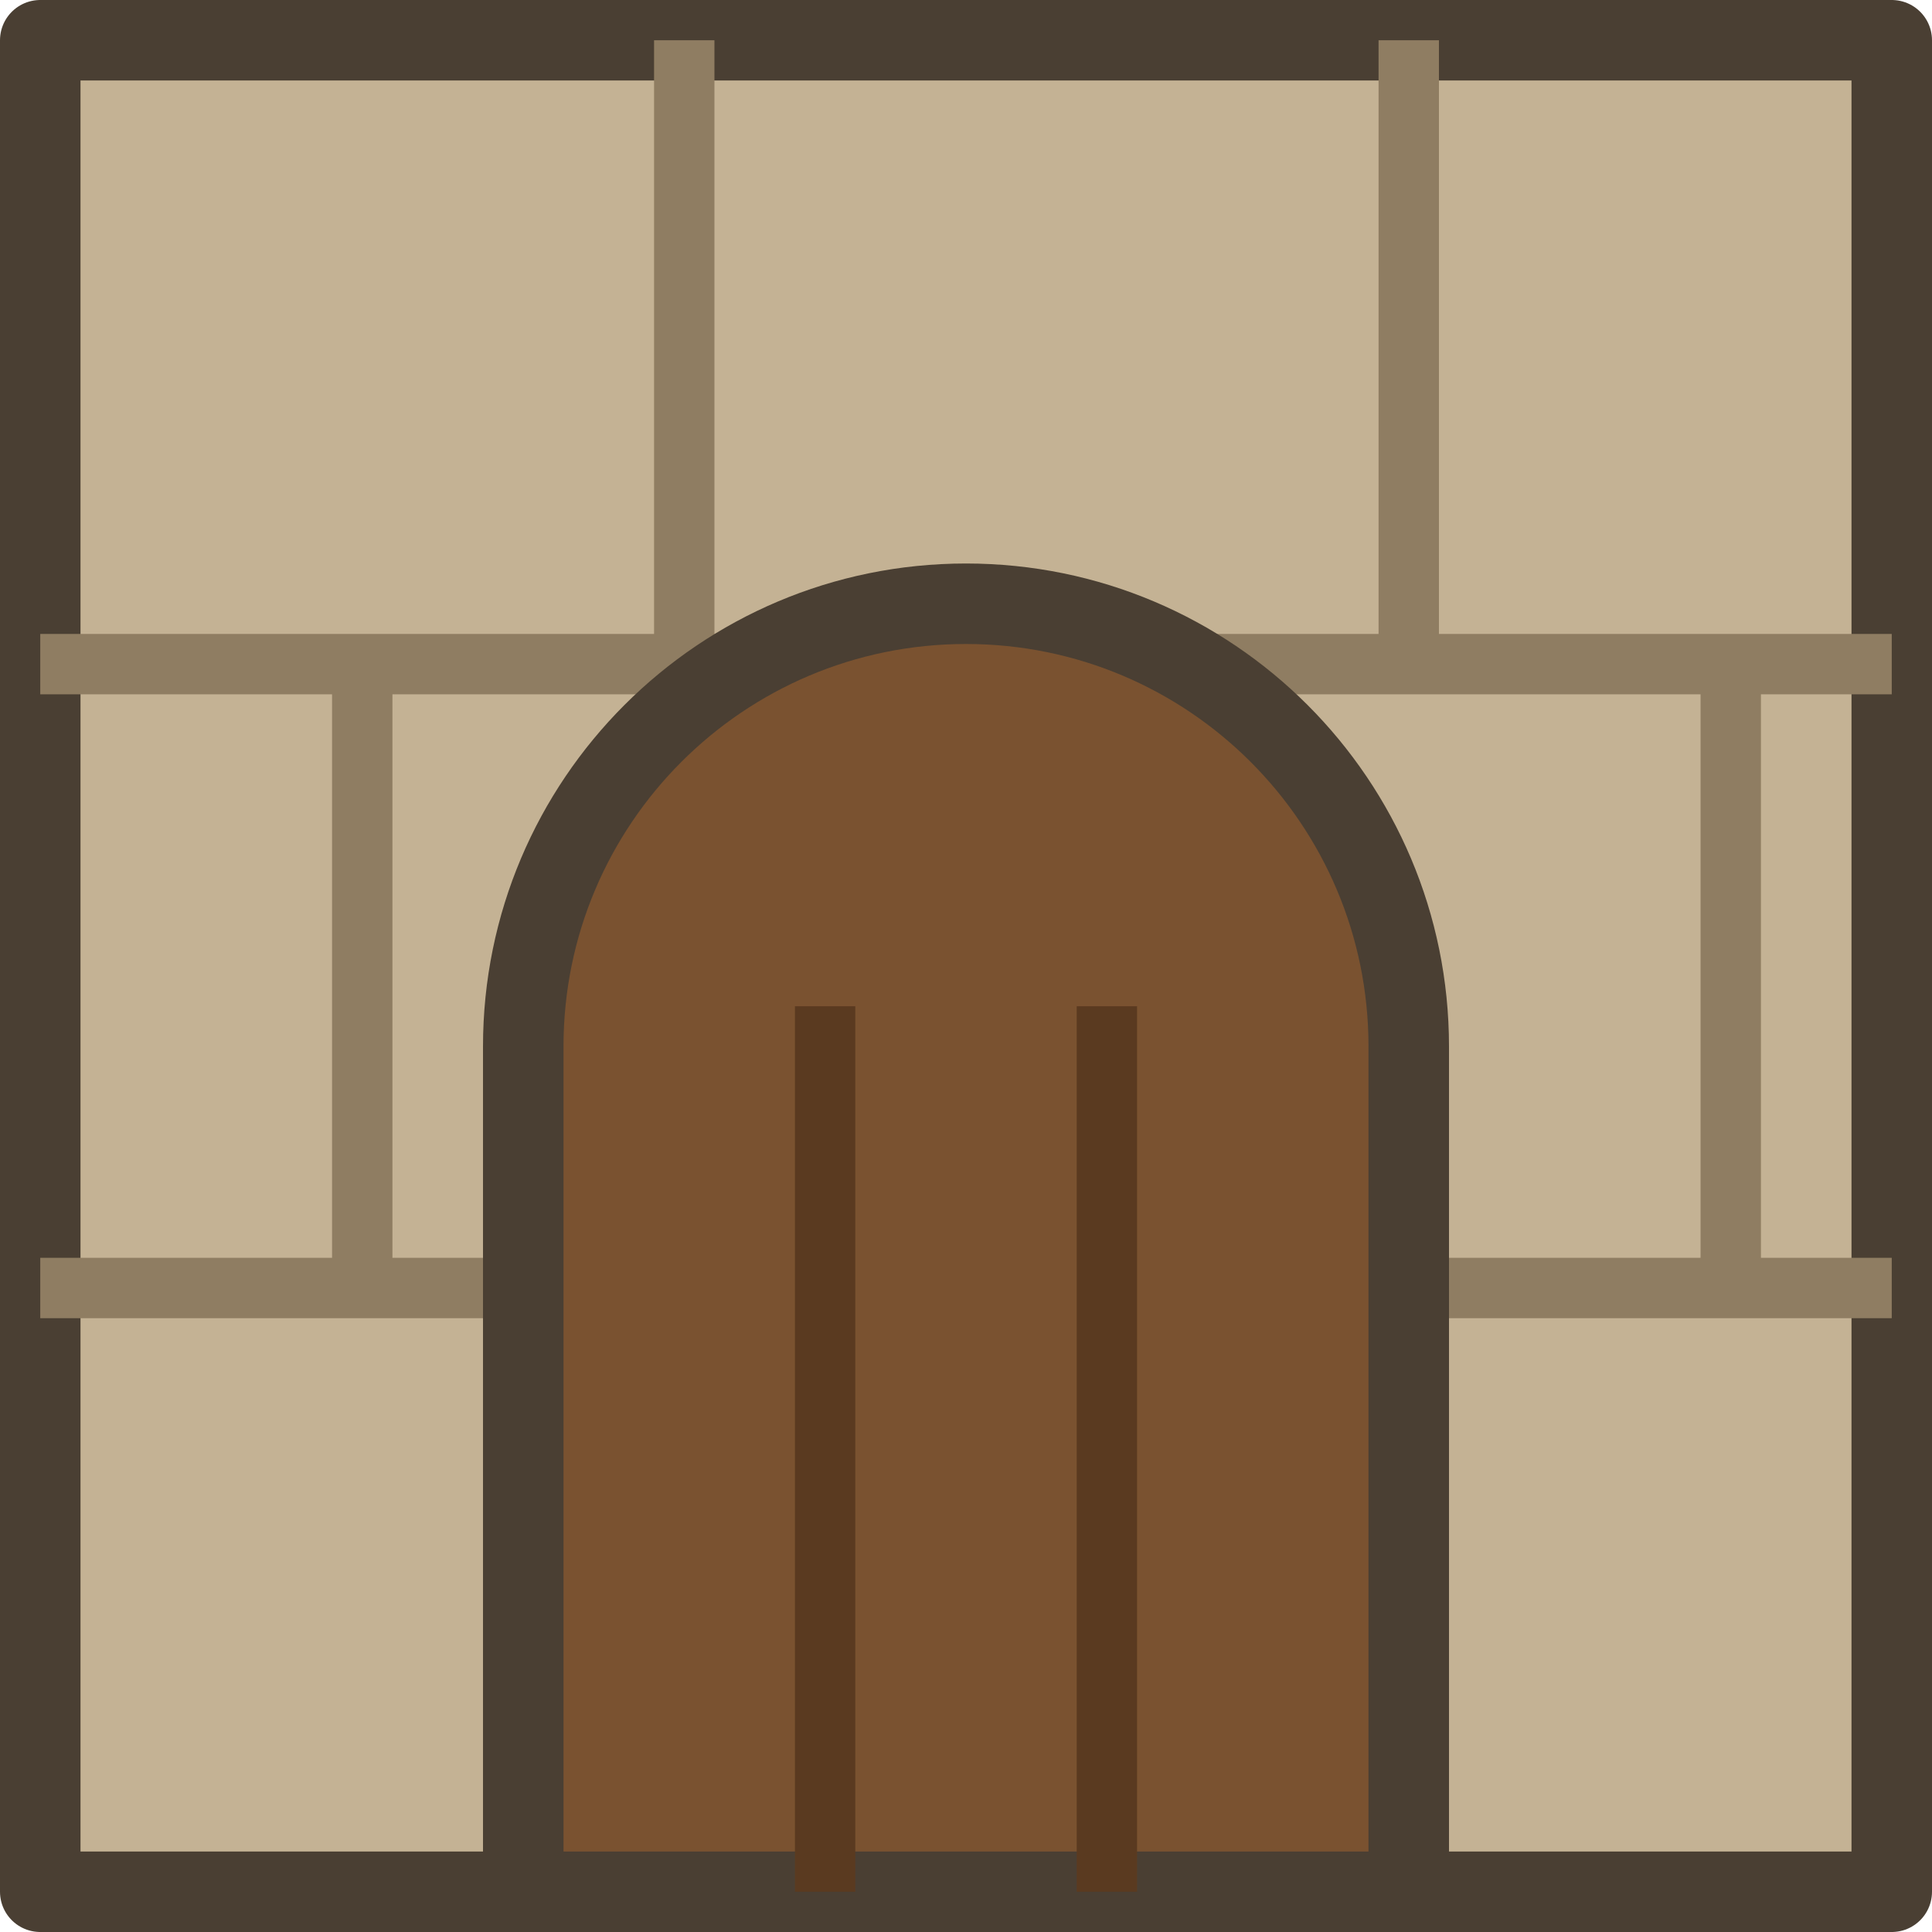
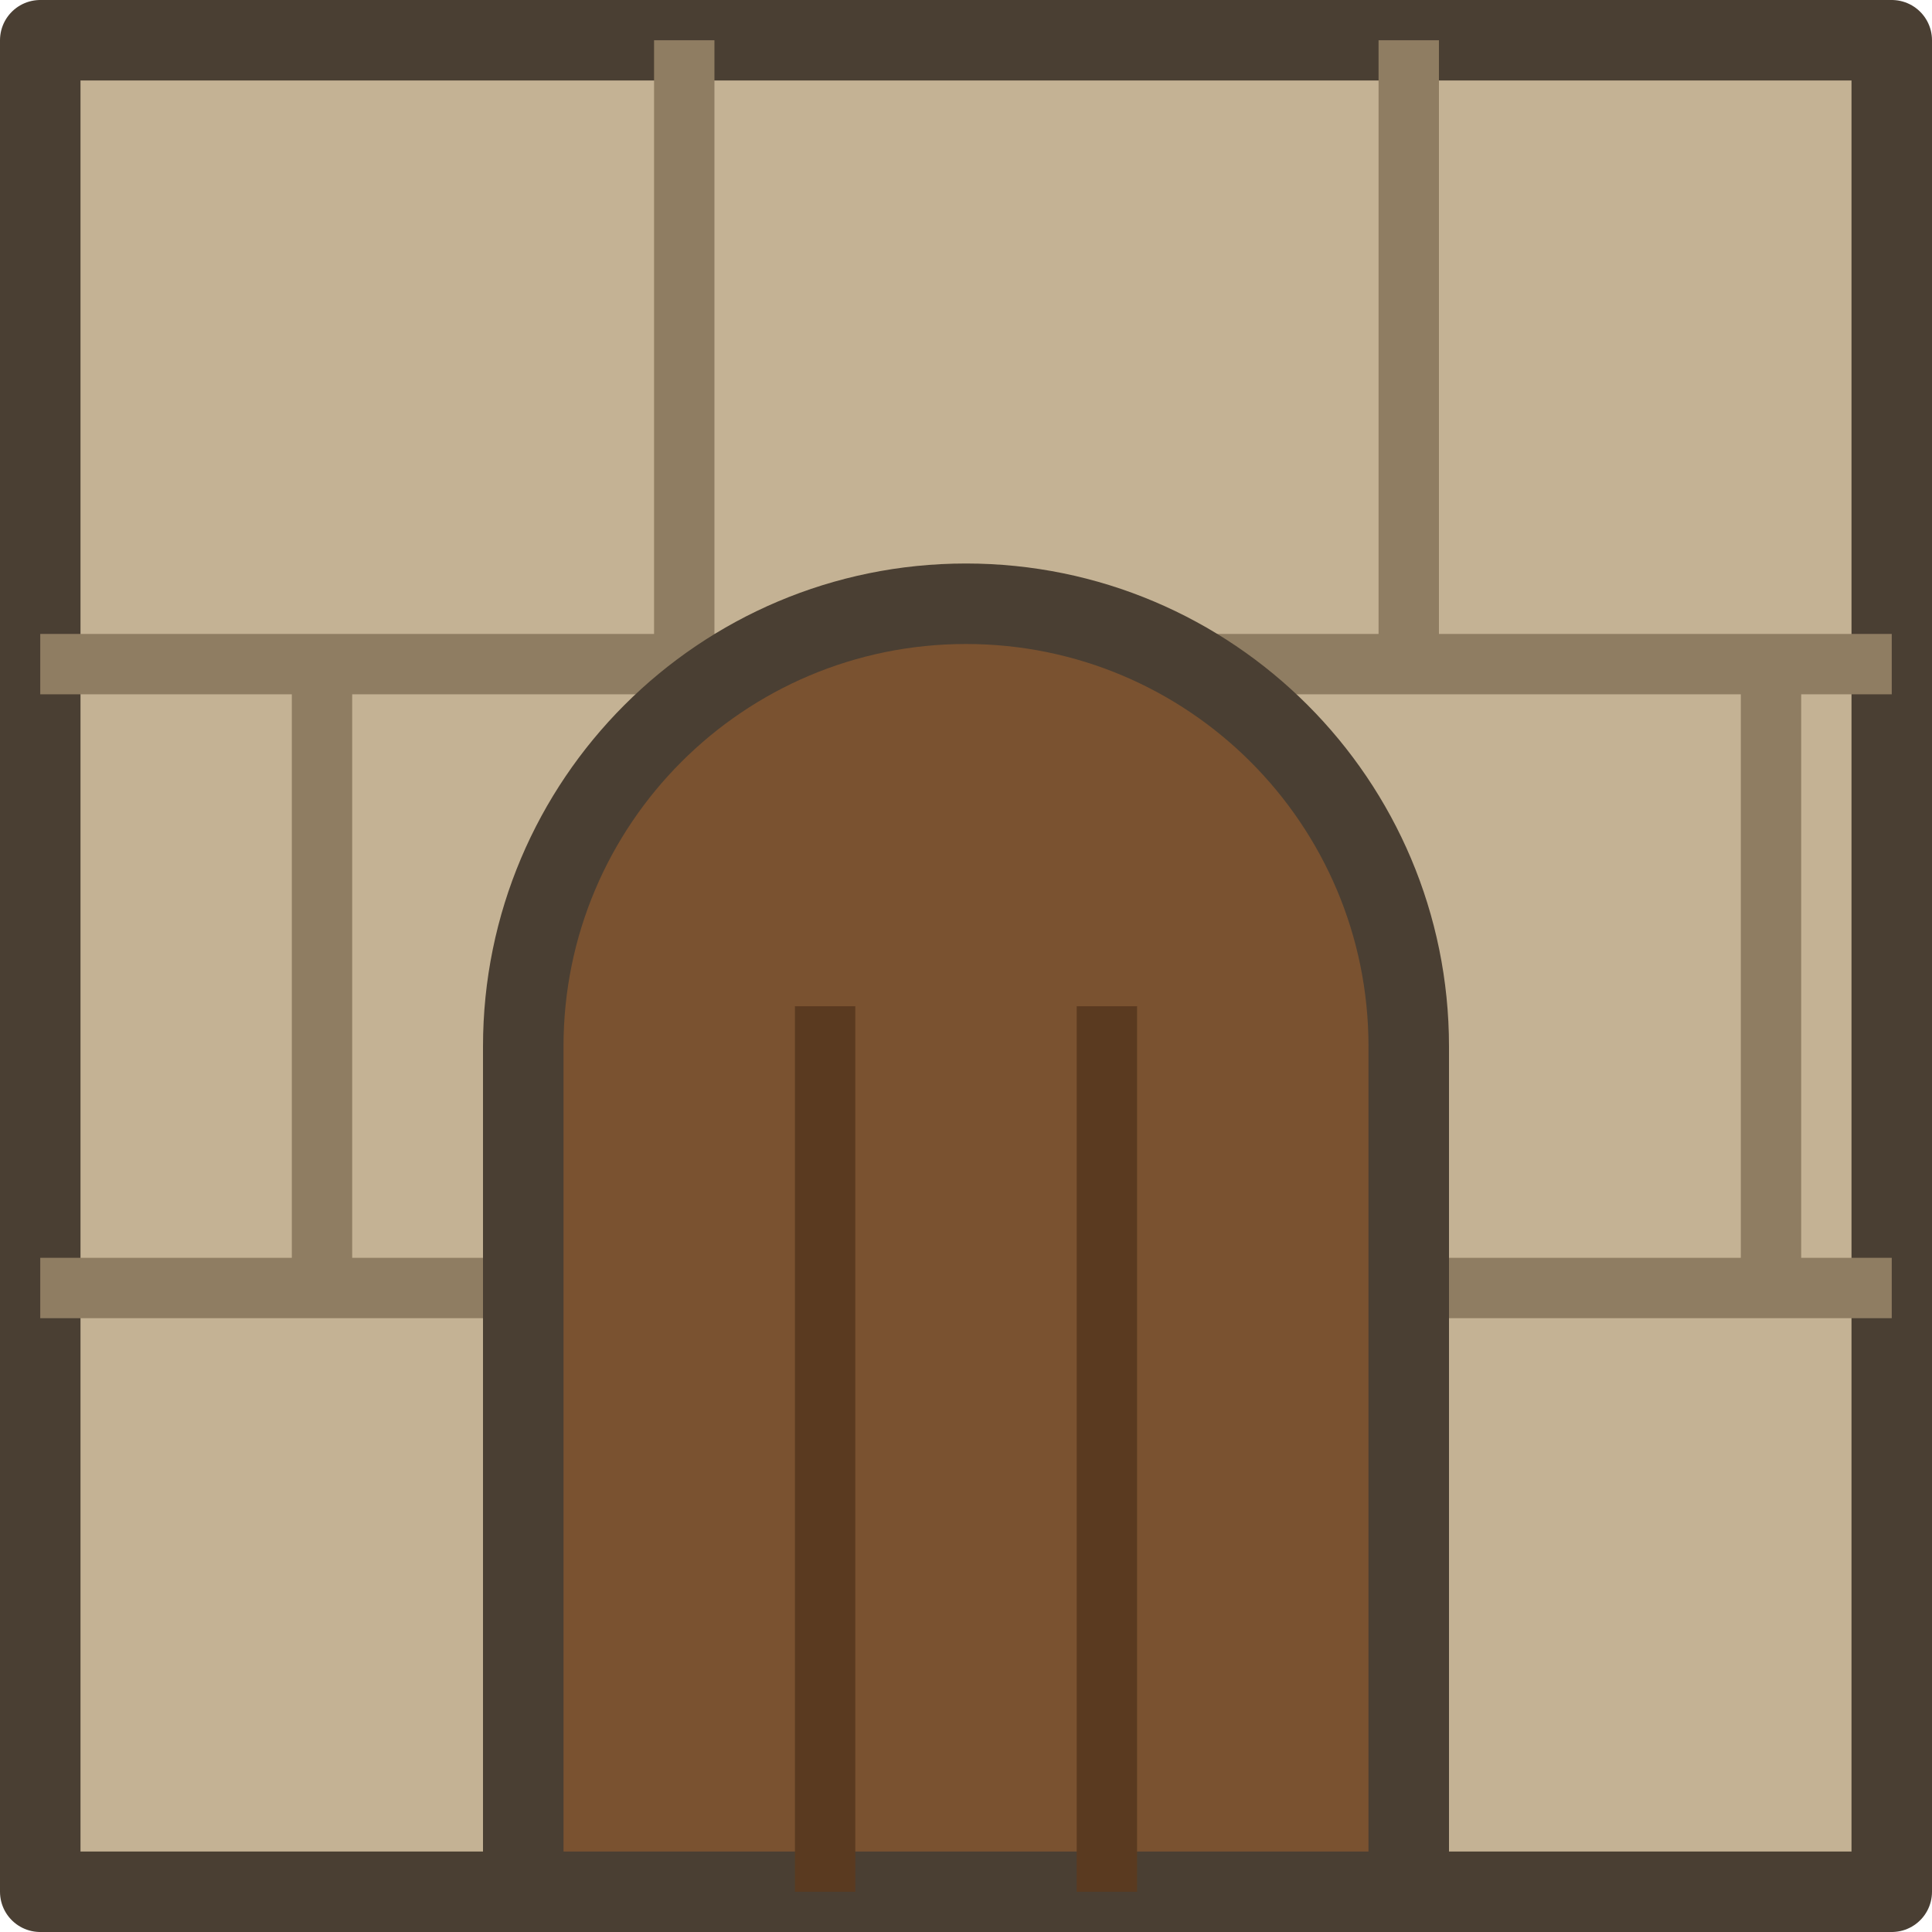
<svg xmlns="http://www.w3.org/2000/svg" viewBox="0 0 96 96" width="96" height="96">
  <rect x="2" y="2" width="92" height="92" fill="#c4b294" stroke="#4a3f33" stroke-width="4" stroke-linejoin="round" stroke-linecap="round" />
-   <path d="M2 33h92M2 64h92M34 2v31M70 2v31M18 33v31M54 33v31M86 33v31M34 64v30M70 64v30" fill="none" stroke="#8f7d62" stroke-width="3" />
+   <path d="M2 33h92 M2 64h92 M34 2v31 M70 2v31 M16 33v31 M52 33v31 M88 33v31 M34 64v30 M70 64v30" fill="none" stroke="#8f7d62" stroke-width="3" />
  <path d="M26 94V52a22 22 0 0 1 44 0v42z" fill="#7a5230" stroke="#4a3f33" stroke-width="4" stroke-linejoin="round" stroke-linecap="round" />
  <path d="M41 50v44M55 50v44" stroke="#5a3a20" stroke-width="3" />
</svg>
